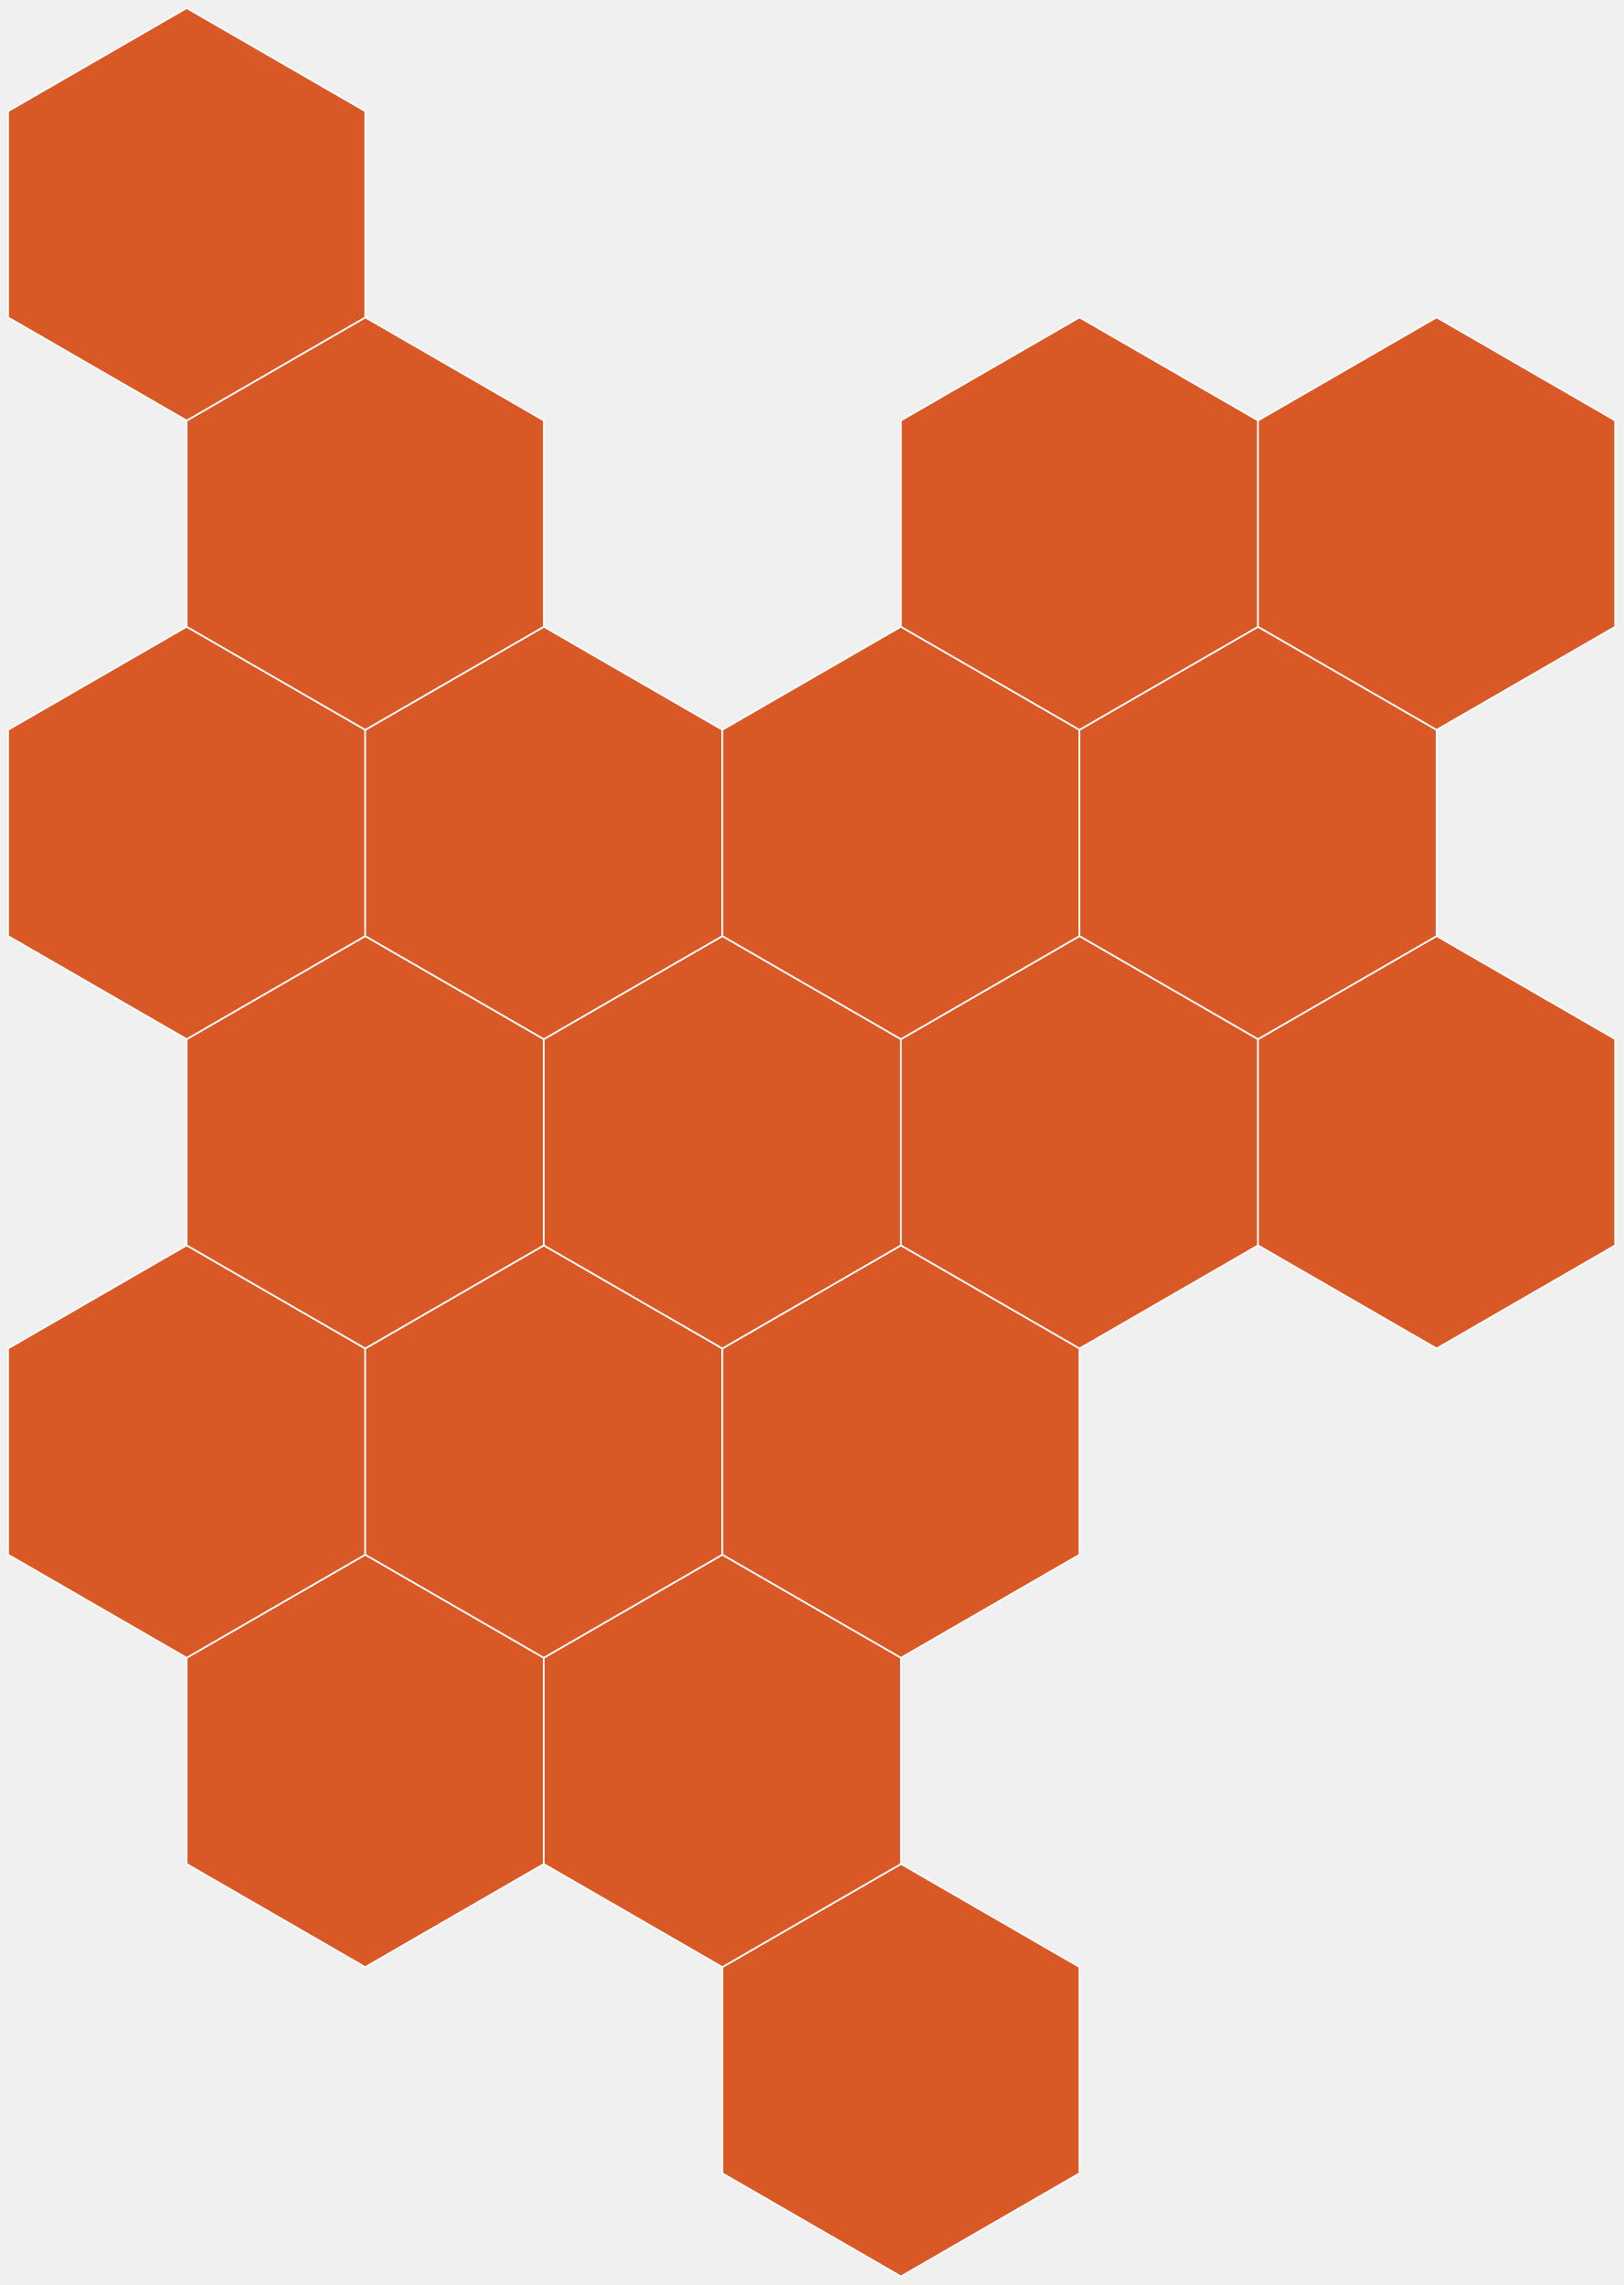
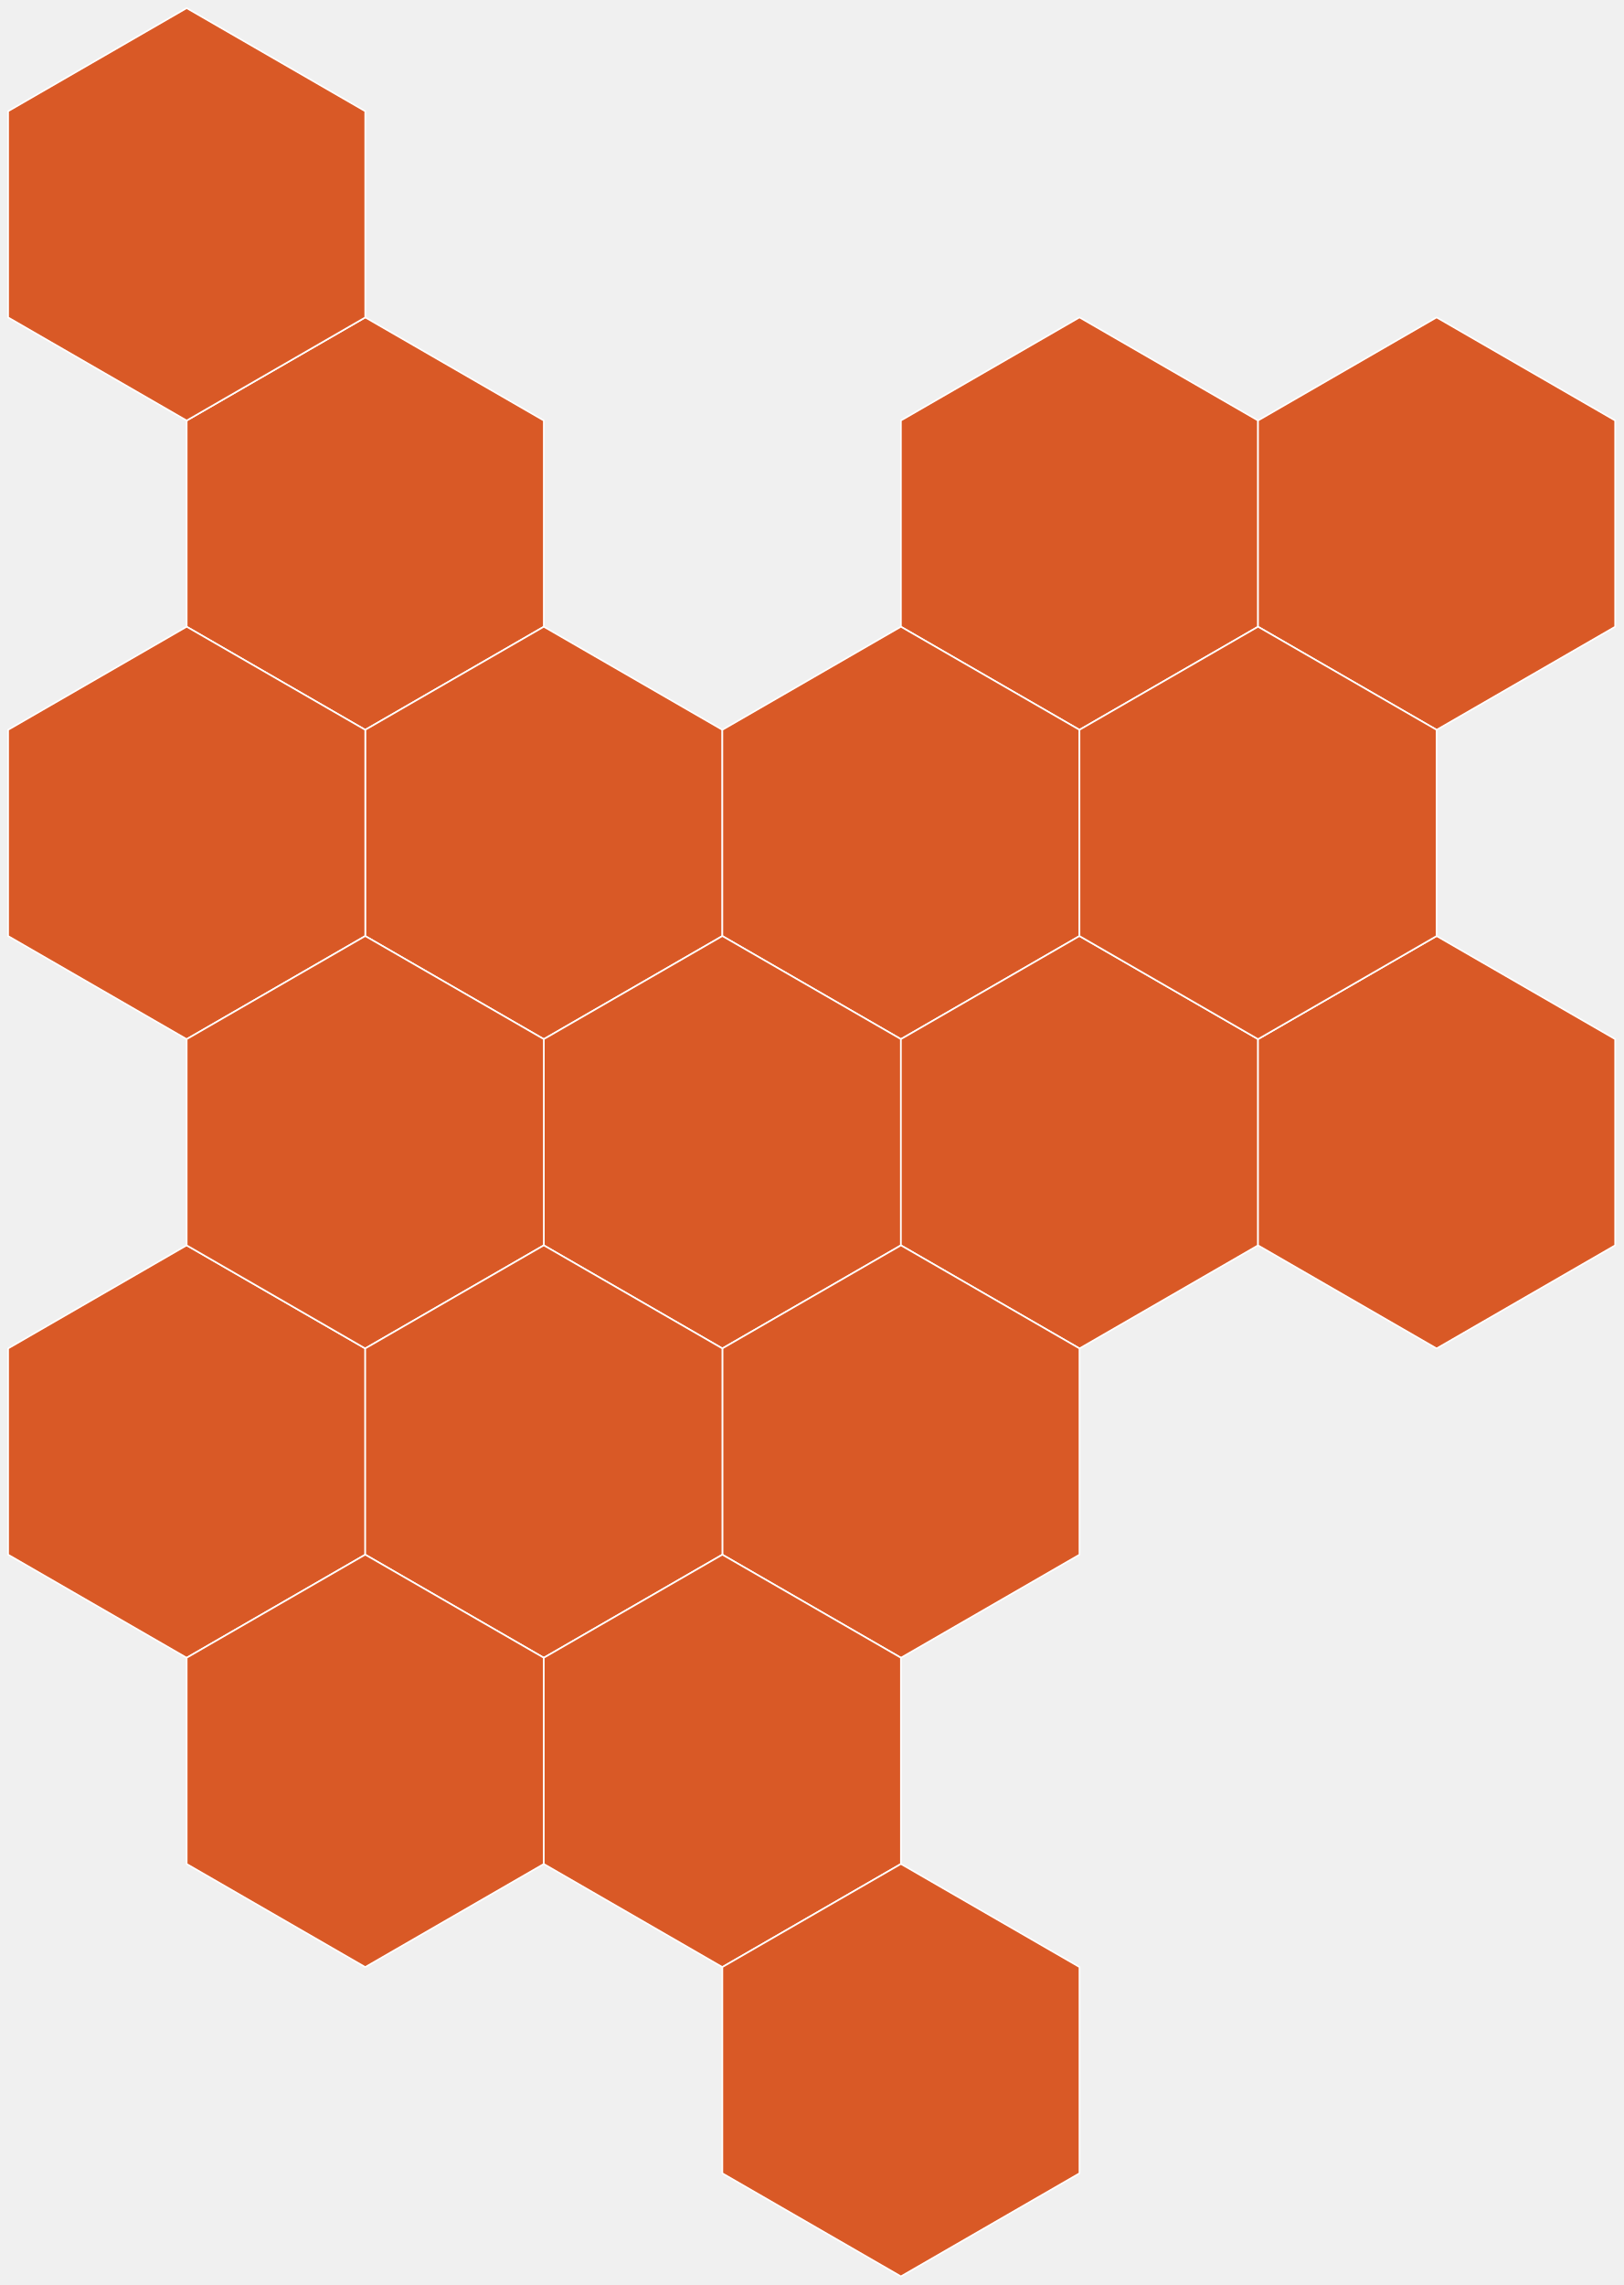
<svg xmlns="http://www.w3.org/2000/svg" version="1.2" baseProfile="tiny" width="800" height="1126" viewBox="0 0 800 1126" stroke-linecap="round" stroke-linejoin="round">
  <g id="in">
-     <path d="M 356 969.33 444 918.52 532 969.33 532 1070.95 444 1121.75 356 1070.95 356 969.33 Z" fill="#d95926" stroke="#ffffff" stroke-width="0.8" />
-     <path d="M 92 816.91 180 766.1 268 816.91 268 918.52 180 969.33 92 918.52 92 816.91 Z" fill="#d95926" stroke="#ffffff" stroke-width="0.8" />
-     <path d="M 268 816.91 356 766.1 444 816.91 444 918.52 356 969.33 268 918.52 268 816.91 Z" fill="#d95926" stroke="#ffffff" stroke-width="0.8" />
-     <path d="M 92 613.68 180 664.49 180 766.1 92 816.91 4 766.1 4 664.49 92 613.68 Z" fill="#d95926" stroke="#ffffff" stroke-width="0.8" />
-     <path d="M 180 664.49 268 613.68 356 664.49 356 766.1 268 816.91 180 766.1 180 664.49 Z" fill="#d95926" stroke="#ffffff" stroke-width="0.8" />
-     <path d="M 356 664.49 444 613.68 532 664.49 532 766.1 444 816.91 356 766.1 356 664.49 Z" fill="#d95926" stroke="#ffffff" stroke-width="0.8" />
-     <path d="M 92 512.07 180 461.26 268 512.07 268 613.68 180 664.49 92 613.68 92 512.07 Z" fill="#d95926" stroke="#ffffff" stroke-width="0.8" />
-     <path d="M 268 512.07 356 461.26 444 512.07 444 613.68 356 664.49 268 613.68 268 512.07 Z" fill="#d95926" stroke="#ffffff" stroke-width="0.8" />
-     <path d="M 444 512.07 532 461.26 620 512.07 620 613.68 532 664.49 444 613.68 444 512.07 Z" fill="#d95926" stroke="#ffffff" stroke-width="0.8" />
-     <path d="M 620 512.07 708 461.26 796 512.07 796 613.68 708 664.49 620 613.68 620 512.07 Z" fill="#d95926" stroke="#ffffff" stroke-width="0.8" />
-     <path d="M 92 308.84 180 359.65 180 461.26 92 512.07 4 461.26 4 359.65 92 308.84 Z" fill="#d95926" stroke="#ffffff" stroke-width="0.8" />
-     <path d="M 180 359.65 268 308.84 356 359.65 356 461.26 268 512.07 180 461.26 180 359.65 Z" fill="#d95926" stroke="#ffffff" stroke-width="0.8" />
-     <path d="M 356 359.65 444 308.84 532 359.65 532 461.26 444 512.07 356 461.26 356 359.65 Z" fill="#d95926" stroke="#ffffff" stroke-width="0.8" />
-     <path d="M 532 359.65 620 308.84 708 359.65 708 461.26 620 512.07 532 461.26 532 359.65 Z" fill="#d95926" stroke="#ffffff" stroke-width="0.8" />
-     <path d="M 92 207.23 180 156.42 268 207.23 268 308.84 180 359.65 92 308.84 92 207.23 Z" fill="#d95926" stroke="#ffffff" stroke-width="0.8" />
    <path d="M 620 207.23 620 308.84 532 359.65 444 308.84 444 207.23 532 156.42 620 207.23 Z" fill="#d95926" stroke="#ffffff" stroke-width="0.8" />
    <path d="M 620 207.23 708 156.42 796 207.23 796 308.84 708 359.65 620 308.84 620 207.23 Z" fill="#d95926" stroke="#ffffff" stroke-width="0.8" />
+     <path d="M 92 207.23 180 156.42 268 207.23 268 308.84 180 359.65 92 308.84 92 207.23 Z" fill="#d95926" stroke="#ffffff" stroke-width="0.8" />
+     <path d="M 180 359.65 268 308.84 356 359.65 356 461.26 268 512.07 180 461.26 180 359.65 Z" fill="#d95926" stroke="#ffffff" stroke-width="0.8" />
+     <path d="M 92 308.84 180 359.65 180 461.26 92 512.07 4 461.26 4 359.65 92 308.84 Z" fill="#d95926" stroke="#ffffff" stroke-width="0.8" />
+     <path d="M 356 359.65 444 308.84 532 359.65 532 461.26 444 512.07 356 461.26 356 359.65 Z" fill="#d95926" stroke="#ffffff" stroke-width="0.8" />
+     <path d="M 268 512.07 356 461.26 444 512.07 444 613.68 356 664.49 268 613.68 268 512.07 Z" fill="#d95926" stroke="#ffffff" stroke-width="0.8" />
+     <path d="M 92 613.68 180 664.49 180 766.1 92 816.91 4 766.1 4 664.49 92 613.68 Z" fill="#d95926" stroke="#ffffff" stroke-width="0.8" />
+     <path d="M 444 512.07 532 461.26 620 512.07 620 613.68 532 664.49 444 613.68 444 512.07 Z" fill="#d95926" stroke="#ffffff" stroke-width="0.8" />
+     <path d="M 92 512.07 180 461.26 268 512.07 268 613.68 180 664.49 92 613.68 92 512.07 Z" fill="#d95926" stroke="#ffffff" stroke-width="0.8" />
+     <path d="M 356 664.49 444 613.68 532 664.49 532 766.1 444 816.91 356 766.1 356 664.49 Z" fill="#d95926" stroke="#ffffff" stroke-width="0.8" />
+     <path d="M 180 664.49 268 613.68 356 664.49 356 766.1 268 816.91 180 766.1 180 664.49 Z" fill="#d95926" stroke="#ffffff" stroke-width="0.8" />
+     <path d="M 92 816.91 180 766.1 268 816.91 268 918.52 180 969.33 92 918.52 92 816.91 Z" fill="#d95926" stroke="#ffffff" stroke-width="0.8" />
+     <path d="M 620 512.07 708 461.26 796 512.07 796 613.68 708 664.49 620 613.68 620 512.07 Z" fill="#d95926" stroke="#ffffff" stroke-width="0.8" />
+     <path d="M 268 816.91 356 766.1 444 816.91 444 918.52 356 969.33 268 918.52 268 816.91 Z" fill="#d95926" stroke="#ffffff" stroke-width="0.8" />
+     <path d="M 356 969.33 444 918.52 532 969.33 532 1070.95 444 1121.75 356 1070.95 356 969.33 Z" fill="#d95926" stroke="#ffffff" stroke-width="0.8" />
    <path d="M 180 156.42 92 207.23 4 156.42 4 54.81 92 4 180 54.81 180 156.42 Z" fill="#d95926" stroke="#ffffff" stroke-width="0.8" />
+     <path d="M 532 359.65 620 308.84 708 359.65 708 461.26 620 512.07 532 461.26 532 359.65 Z" fill="#d95926" stroke="#ffffff" stroke-width="0.8" />
  </g>
</svg>
